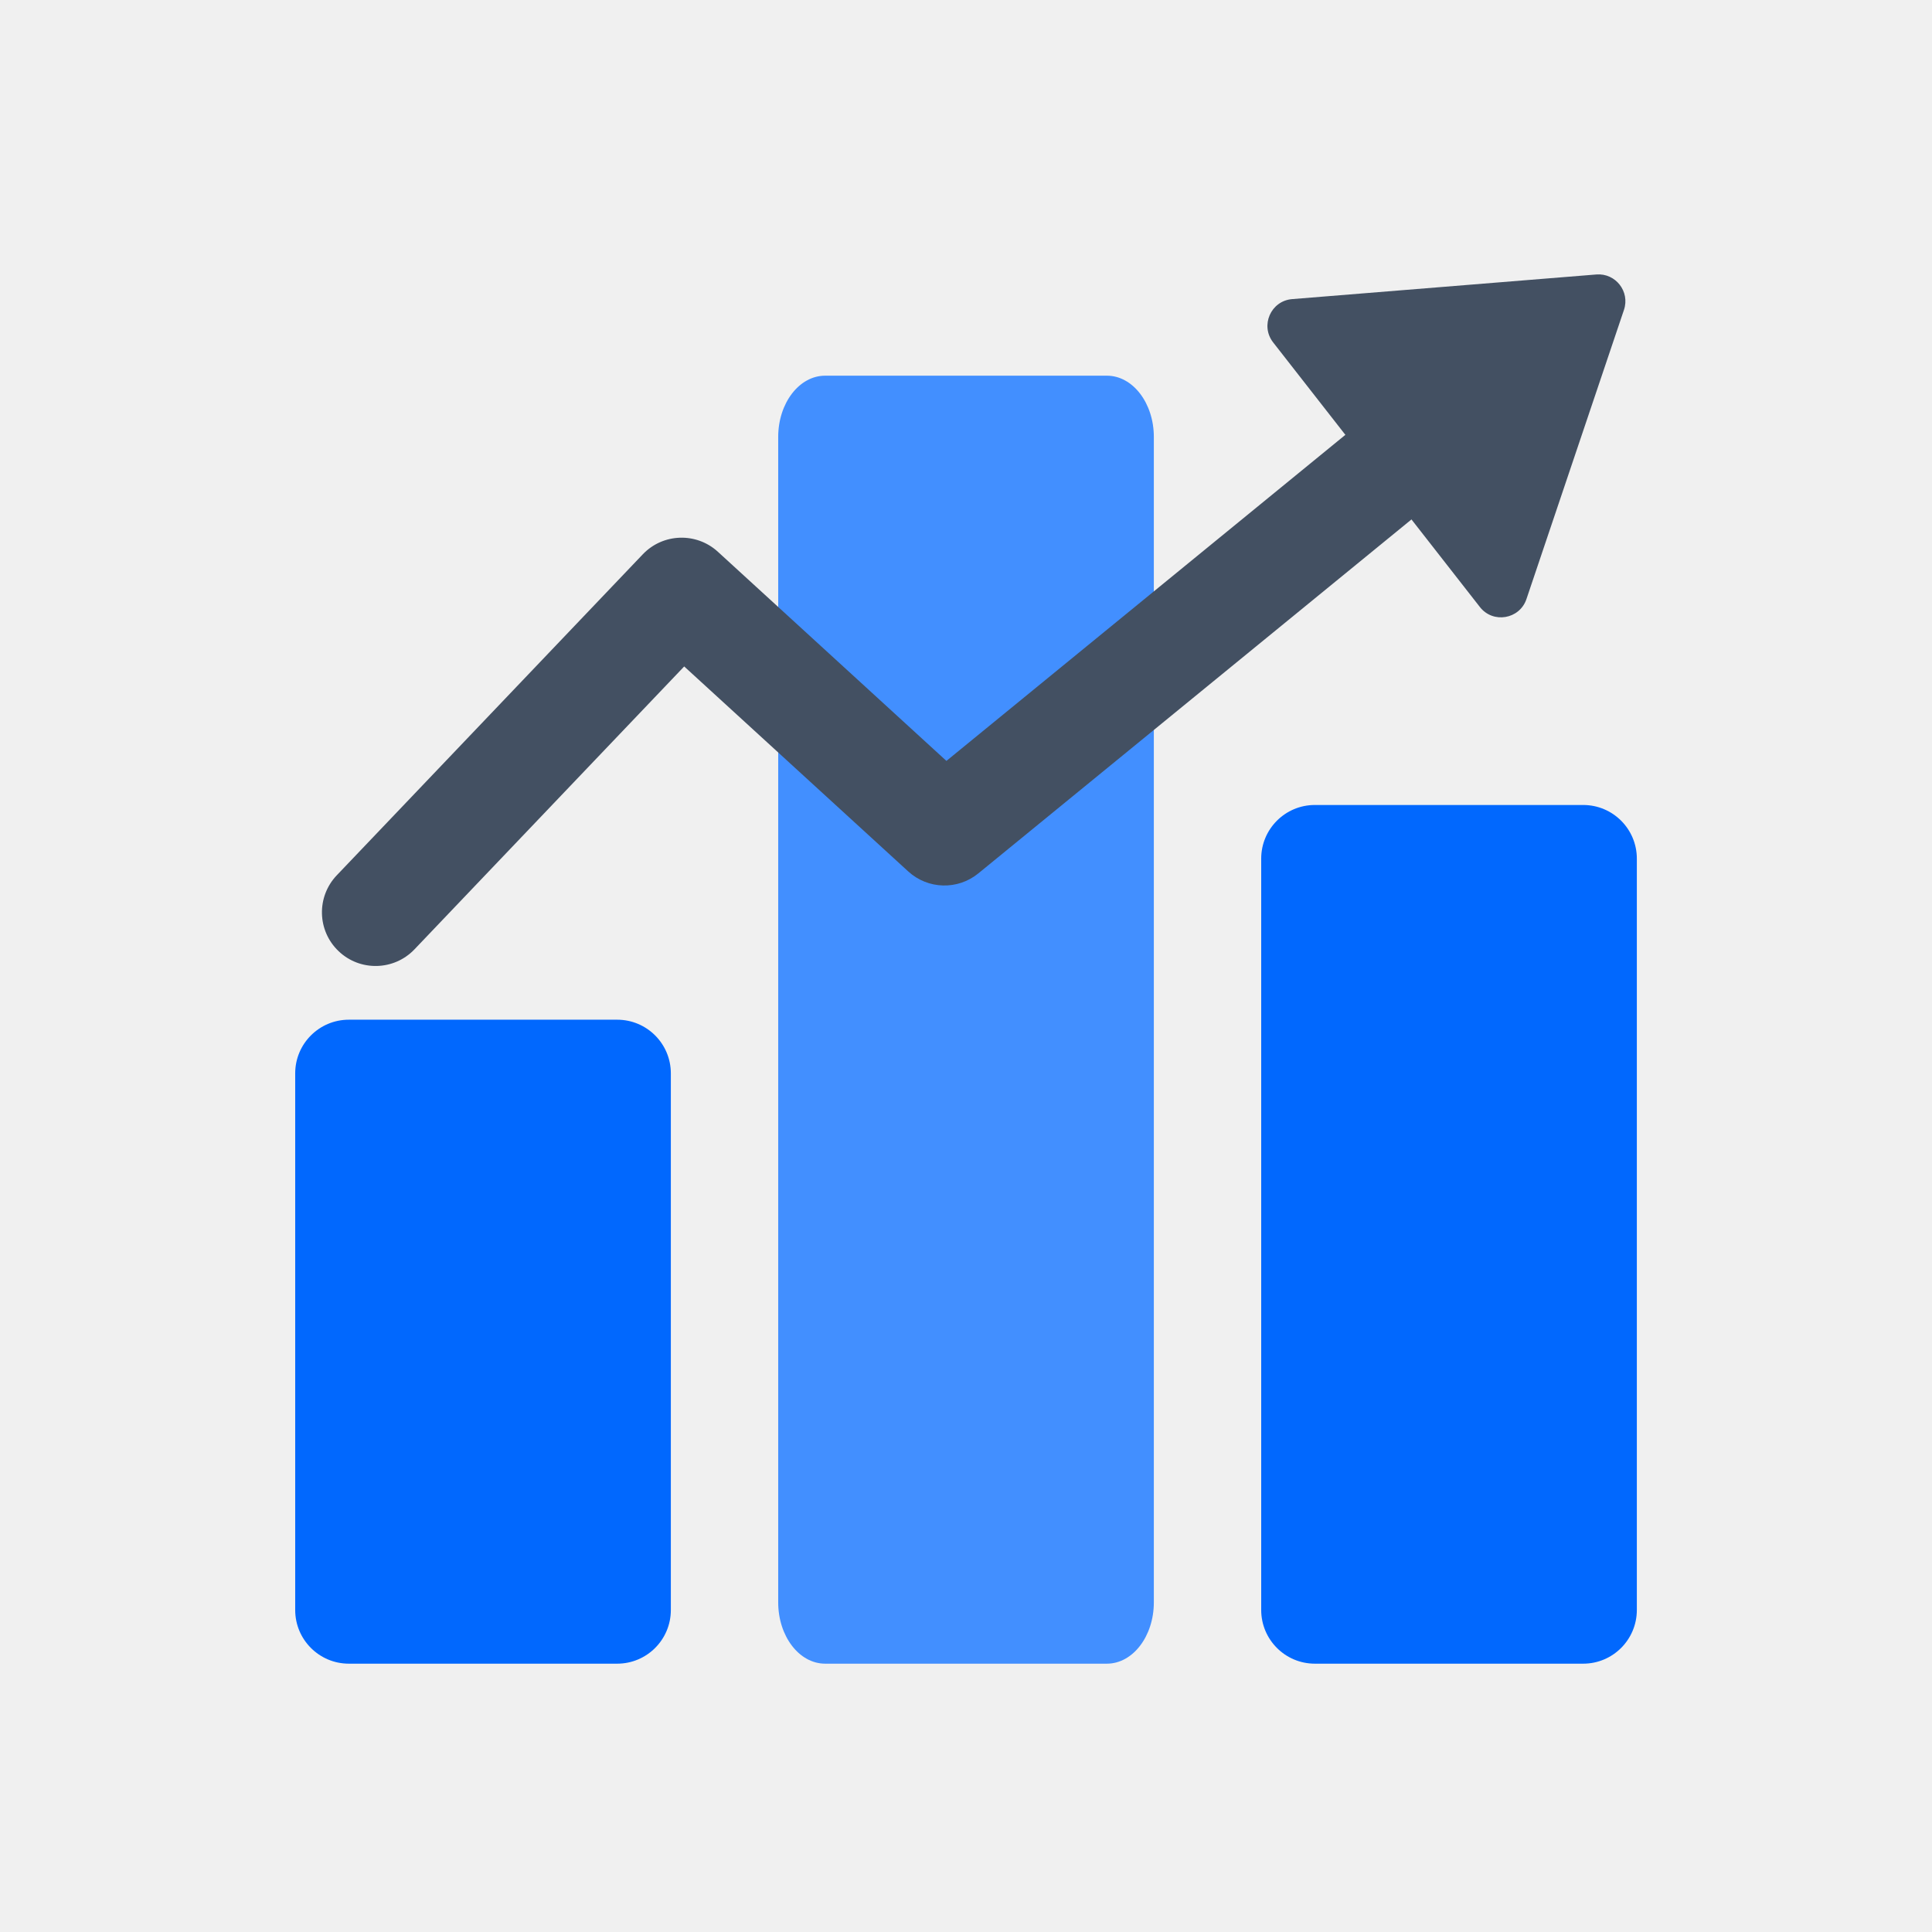
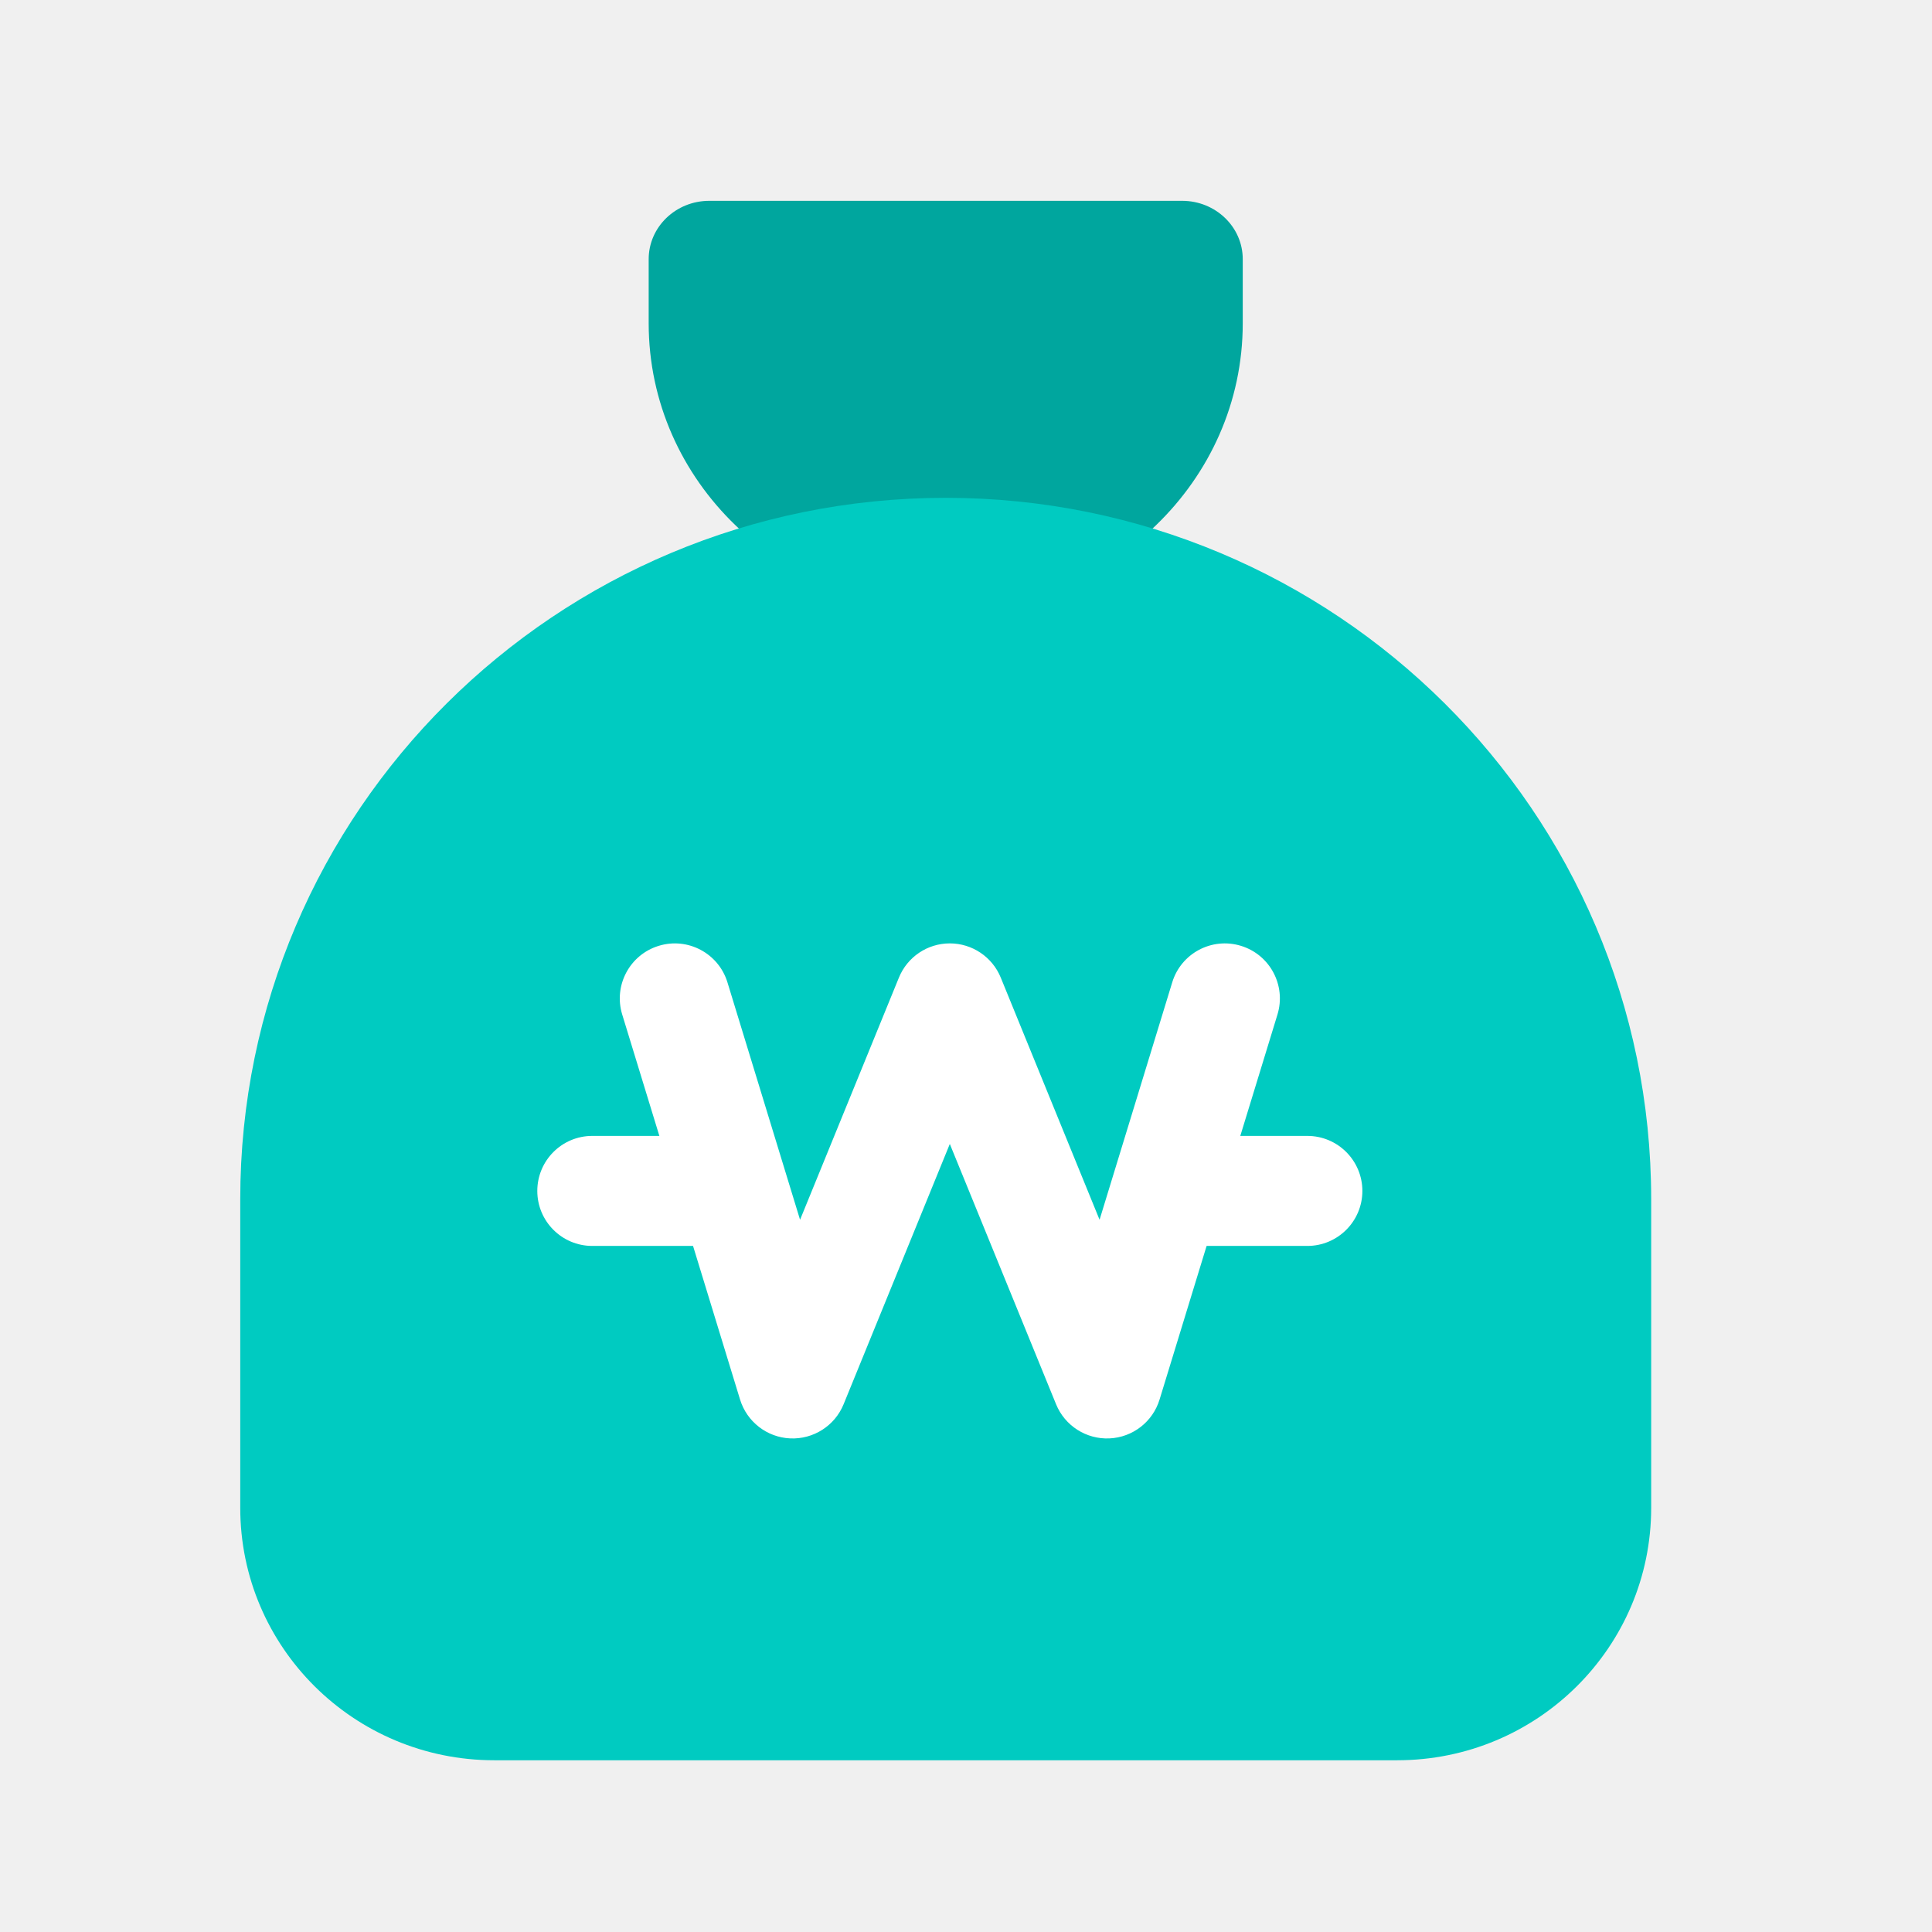
- <svg xmlns="http://www.w3.org/2000/svg" width="44" height="44" viewBox="0 0 44 44" fill="none">
-   <path d="M17.723 9.952C17.723 9.181 18.201 8.556 18.792 8.556H25.209C25.799 8.556 26.278 9.181 26.278 9.952V36.492C26.278 37.264 25.799 37.889 25.209 37.889H18.792C18.201 37.889 17.723 37.264 17.723 36.492V9.952Z" fill="#428FFF" />
-   <path d="M6.723 24.445C6.723 23.77 7.27 23.223 7.945 23.223H14.056C14.731 23.223 15.278 23.77 15.278 24.445V36.667C15.278 37.342 14.731 37.889 14.056 37.889H7.945C7.27 37.889 6.723 37.342 6.723 36.667V24.445Z" fill="#0168FE" />
-   <path d="M28.723 19.555C28.723 18.88 29.27 18.333 29.945 18.333H36.056C36.731 18.333 37.278 18.88 37.278 19.555V36.666C37.278 37.341 36.731 37.889 36.056 37.889H29.945C29.27 37.889 28.723 37.341 28.723 36.666V19.555Z" fill="#0168FE" />
-   <path fill-rule="evenodd" clip-rule="evenodd" d="M35.167 7.782C35.594 8.305 35.517 9.074 34.994 9.502L22.282 19.89C21.812 20.275 21.132 20.256 20.684 19.846L15.582 15.178L9.439 21.621C8.973 22.109 8.199 22.128 7.711 21.662C7.222 21.196 7.204 20.423 7.67 19.934L14.639 12.624C15.098 12.143 15.858 12.117 16.349 12.566L21.554 17.329L33.447 7.609C33.97 7.182 34.74 7.259 35.167 7.782Z" fill="#435062" />
-   <path d="M36.357 6.251C36.794 6.216 37.125 6.64 36.985 7.056L34.764 13.643C34.609 14.104 34.003 14.208 33.704 13.825L28.995 7.798C28.696 7.414 28.942 6.852 29.427 6.812L36.357 6.251Z" fill="#435062" />
+ <svg xmlns="http://www.w3.org/2000/svg" width="37" height="37" viewBox="0 0 37 37" fill="none">
+   <path d="M12.423 4.963C12.423 4.346 12.943 3.846 13.584 3.846H22.639C23.28 3.846 23.8 4.346 23.8 4.963V6.192C23.8 9.216 21.253 11.668 18.111 11.668V11.668C14.97 11.668 12.423 9.216 12.423 6.192V4.963Z" fill="#00A69E" />
+   <path d="M4.601 22.966C4.601 15.548 10.65 9.534 18.111 9.534V9.534C25.573 9.534 31.622 15.548 31.622 22.966V28.876C31.622 31.546 29.444 33.711 26.758 33.711H9.465C6.779 33.711 4.601 31.546 4.601 28.876V22.966Z" fill="#00CBC1" />
+   <path fill-rule="evenodd" clip-rule="evenodd" d="M10.29 22.808C10.29 22.226 10.761 21.754 11.343 21.754L13.45 21.754C14.032 21.754 14.503 22.226 14.503 22.808C14.503 23.389 14.032 23.861 13.45 23.861L11.343 23.861C10.761 23.861 10.29 23.389 10.29 22.808Z" fill="white" />
+   <path fill-rule="evenodd" clip-rule="evenodd" d="M21.877 22.808C21.877 22.226 22.349 21.754 22.93 21.754L25.037 21.754C25.619 21.754 26.091 22.226 26.091 22.808C26.091 23.389 25.619 23.861 25.037 23.861L22.93 23.861C22.349 23.861 21.877 23.389 21.877 22.808Z" fill="white" />
+   <path fill-rule="evenodd" clip-rule="evenodd" d="M12.615 18.114C13.171 17.943 13.76 18.256 13.931 18.812L15.322 23.36L17.215 18.723C17.377 18.326 17.762 18.067 18.19 18.067C18.618 18.067 19.004 18.326 19.166 18.723L21.058 23.36L22.45 18.812C22.62 18.256 23.209 17.943 23.766 18.114C24.322 18.284 24.635 18.873 24.465 19.429L22.207 26.803C22.077 27.229 21.693 27.527 21.248 27.547C20.803 27.567 20.393 27.305 20.225 26.893L18.19 21.908L16.156 26.893C15.988 27.305 15.578 27.567 15.133 27.547C14.688 27.527 14.304 27.229 14.173 26.803L11.916 19.429C11.746 18.873 12.059 18.284 12.615 18.114Z" fill="white" />
</svg>
